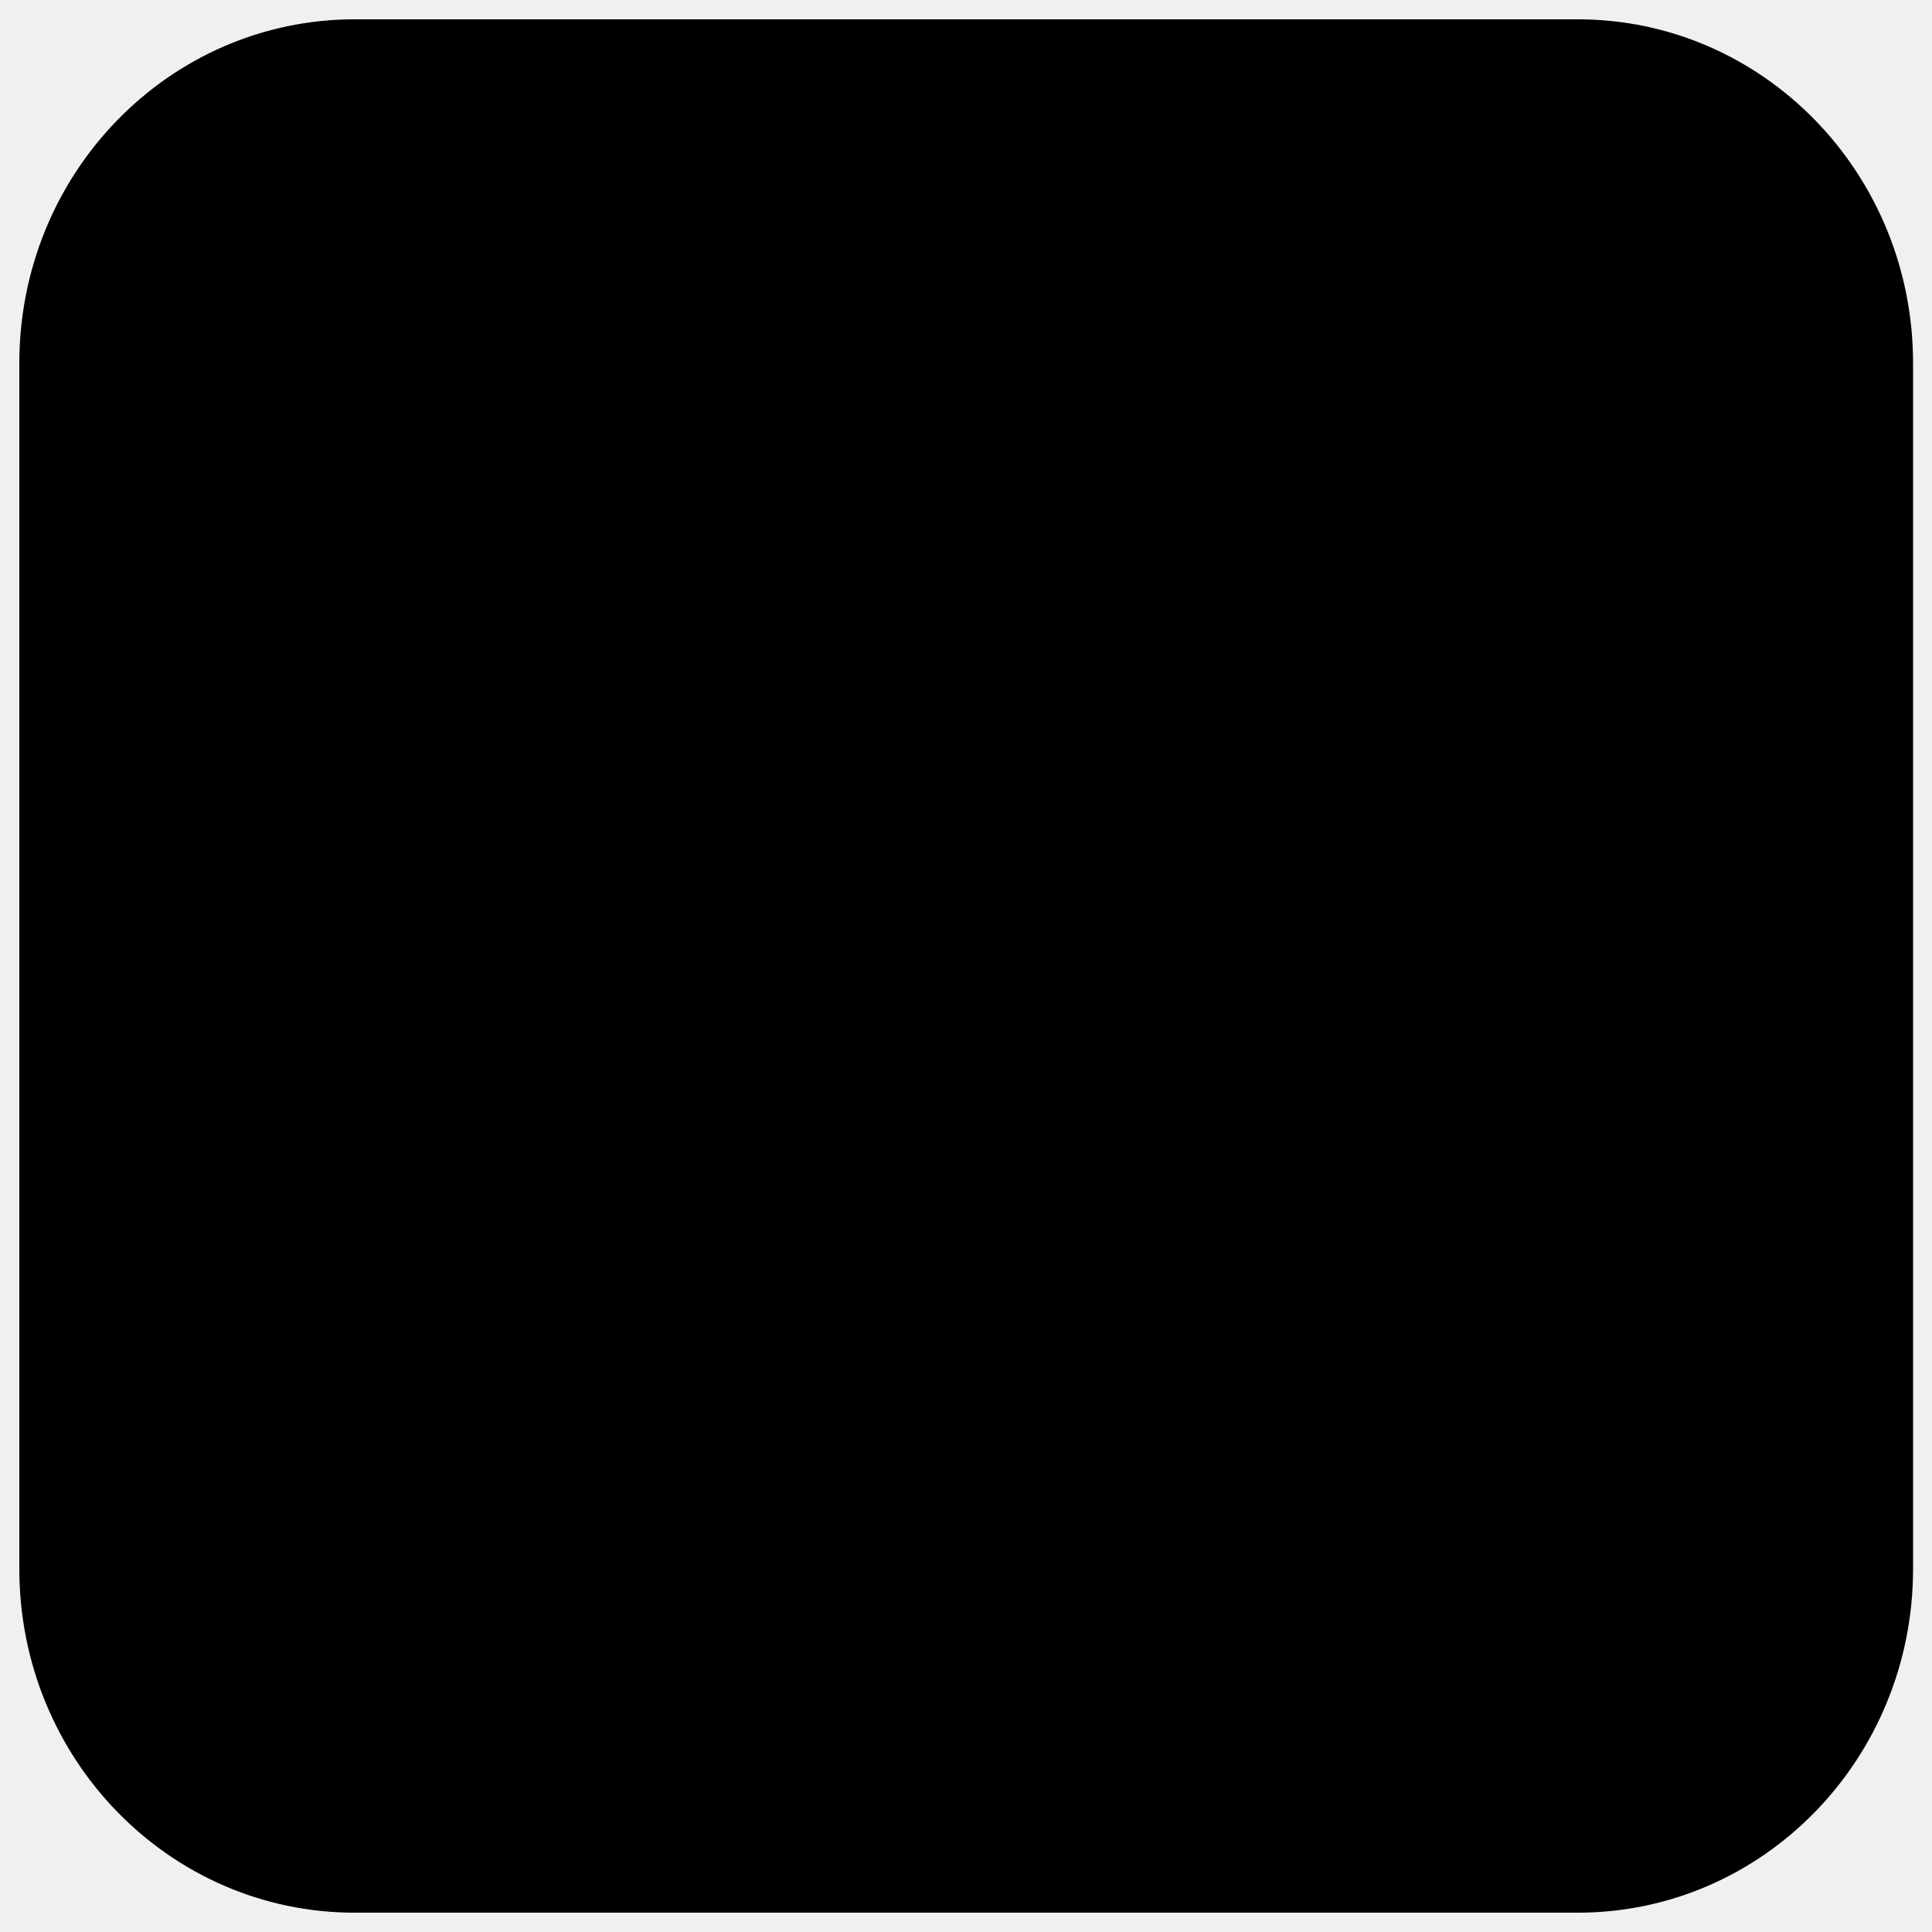
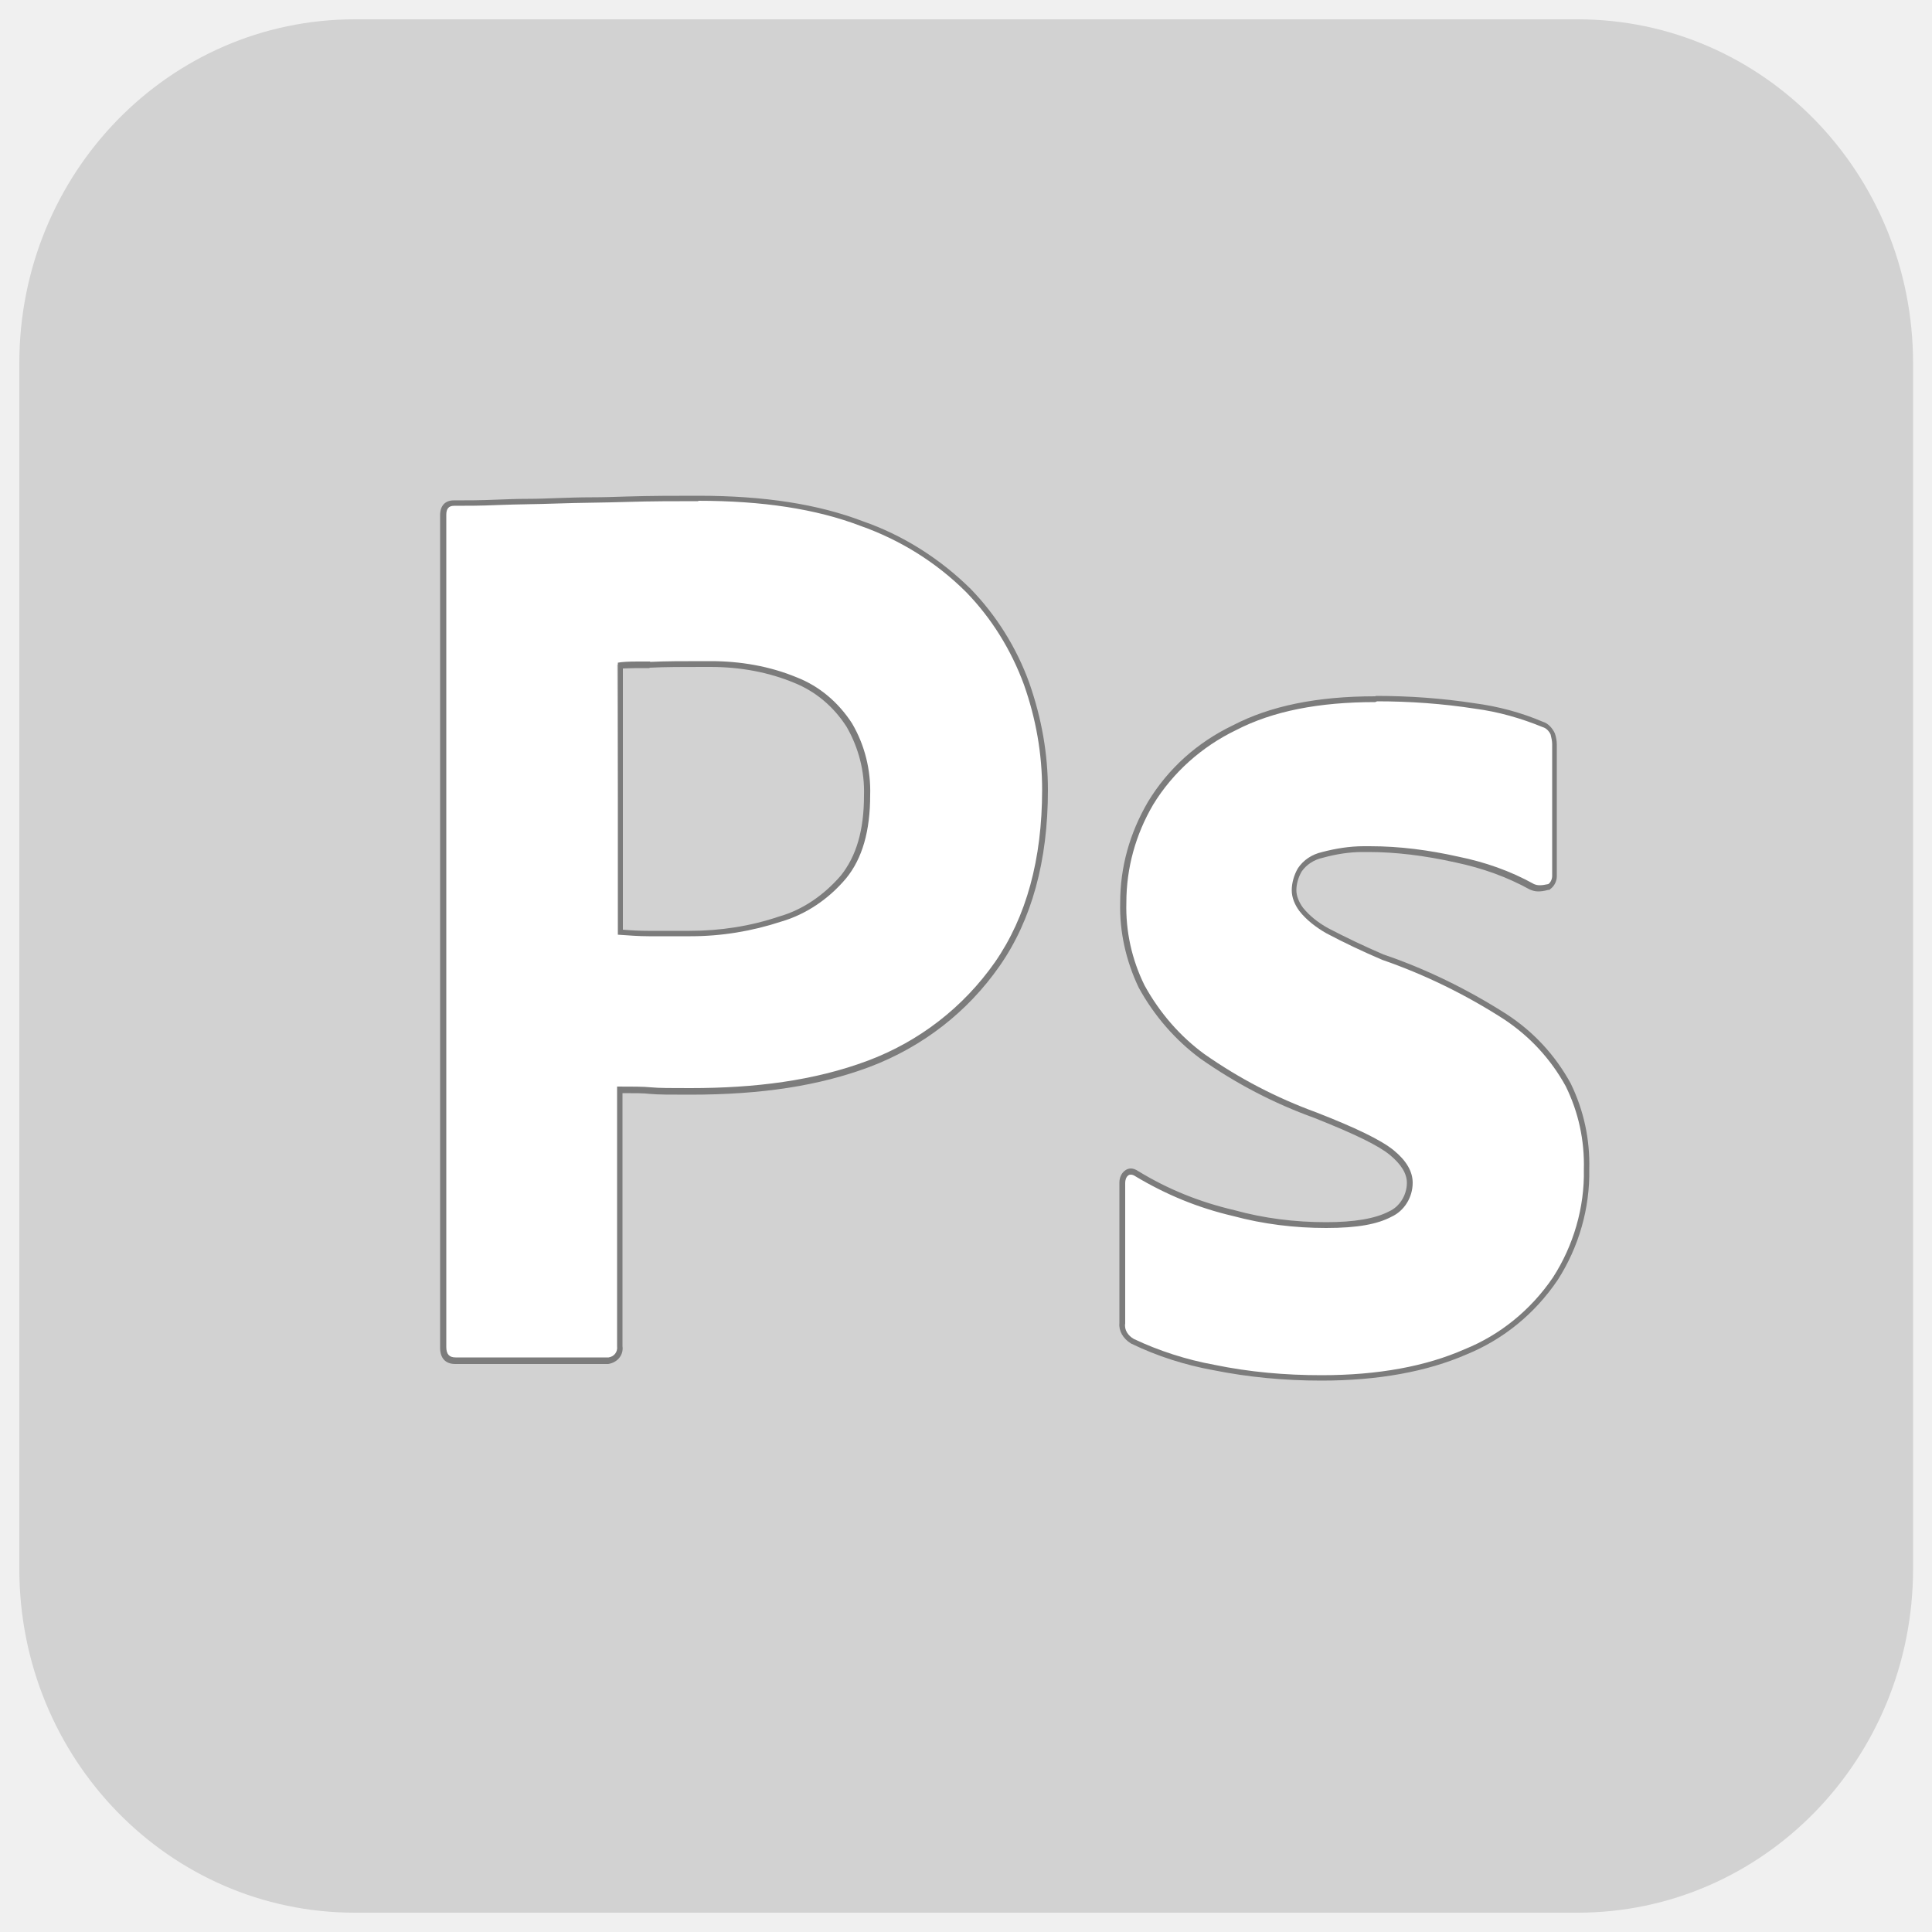
<svg xmlns="http://www.w3.org/2000/svg" id="b_w" viewBox="0 0 50 50">
  <defs>
    <style>.cls-1{fill:#fff;}.cls-2{fill:#7c7c7c;}.cls-3{fill:#d2d2d2;}</style>
  </defs>
  <g id="Layer_2">
-     <path className="cls-3" d="M9.18,.5h31.65c4.8,0,8.68,3.98,8.68,8.9v31.2c0,4.92-3.88,8.9-8.68,8.9H9.18c-4.8,0-8.68-3.98-8.68-8.9V9.4C.5,4.48,4.38,.5,9.18,.5Z" />
+     <path class="cls-3" d="M9.18,.5h31.65c4.8,0,8.68,3.98,8.68,8.9v31.2c0,4.92-3.88,8.9-8.68,8.9H9.18c-4.8,0-8.68-3.98-8.68-8.9V9.4C.5,4.48,4.38,.5,9.18,.5Z" />
    <g id="Ps">
      <g>
-         <path className="cls-1" d="M11.77,35.21c-.15,0-.32-.06-.32-.35V13.32c0-.19,.1-.31,.28-.31h0c.35,0,.67,0,1.14-.02,.26-.01,.52-.02,.79-.02,.25,0,.5,0,.77-.02,.29-.01,.58-.02,.89-.02,.29,0,.58-.01,.89-.02,.63-.02,1.25-.02,1.86-.02,1.7,0,3.09,.21,4.23,.65,1.03,.36,1.99,.96,2.76,1.73,.66,.68,1.18,1.51,1.51,2.42,.32,.92,.47,1.81,.47,2.75,0,1.81-.42,3.32-1.24,4.5-.82,1.18-1.97,2.07-3.32,2.58-1.3,.49-2.76,.72-4.62,.72-.49,0-.82,0-1.03-.02-.19-.02-.45-.02-.79-.02v6.65c.02,.17-.1,.34-.29,.37h-3.97Zm4.28-11.12c.3,.02,.52,.04,.72,.04h1.08c.8,0,1.58-.13,2.32-.37,.62-.18,1.18-.55,1.64-1.09,.41-.5,.61-1.19,.61-2.11,.02-.64-.14-1.27-.46-1.83-.34-.54-.83-.94-1.39-1.16-.66-.28-1.41-.42-2.2-.42h-.18c-.53,0-1,0-1.39,.02-.13,0-.23,0-.33,0-.23,0-.4,.01-.5,.03l.06,6.89Z" />
-         <path className="cls-2" d="M18.06,12.96c1.67,0,3.06,.21,4.21,.65,1.02,.36,1.96,.94,2.74,1.72,.65,.67,1.16,1.49,1.49,2.39,.31,.88,.47,1.78,.47,2.72,0,1.8-.41,3.29-1.22,4.46-.82,1.17-1.96,2.05-3.29,2.55-1.39,.52-2.92,.71-4.59,.71-.49,0-.82,0-1.02-.02-.2-.02-.49-.02-.88-.02v6.72c.02,.15-.08,.27-.22,.29h-3.96c-.16,0-.24-.08-.24-.27V13.32c0-.15,.06-.23,.2-.23,.35,0,.67,0,1.14-.02,.49-.02,1-.02,1.55-.04,.55-.02,1.14-.02,1.78-.04,.63-.02,1.25-.02,1.86-.02m-1.25,4.15c-.12,0-.23,0-.33,0-.24,0-.41,.01-.51,.03v7.04c.29,.02,.55,.04,.8,.04h1.08c.8,0,1.59-.13,2.35-.38,.65-.19,1.23-.59,1.67-1.11,.43-.52,.63-1.24,.63-2.16,.02-.65-.14-1.3-.47-1.86-.35-.54-.84-.96-1.43-1.19-.7-.29-1.46-.42-2.23-.42-.06,0-.12,0-.18,0-.53,0-1,0-1.39,.02m1.25-4.3c-.6,0-1.23,0-1.86,.02-.3,.01-.6,.02-.89,.02-.31,0-.6,.01-.89,.02-.27,.01-.52,.02-.77,.02-.27,0-.53,.01-.78,.02-.47,.02-.79,.02-1.14,.02-.22,0-.35,.14-.35,.38v21.55c0,.27,.14,.42,.39,.42h3.96c.25-.04,.4-.24,.37-.46v-6.55c.31,0,.54,0,.71,.02,.21,.02,.54,.02,1.04,.02,1.86,0,3.34-.23,4.65-.72,1.37-.52,2.53-1.42,3.36-2.61,.83-1.19,1.25-2.72,1.25-4.55,0-.94-.16-1.85-.48-2.77-.33-.92-.86-1.76-1.52-2.44-.79-.78-1.75-1.39-2.79-1.75-1.15-.44-2.54-.66-4.26-.66h0Zm-1.25,4.45h0c.38-.02,.85-.02,1.38-.02,.06,0,.12,0,.18,0,.79,0,1.52,.14,2.17,.41,.55,.22,1.02,.61,1.36,1.14,.31,.54,.47,1.15,.45,1.78,0,.9-.2,1.57-.6,2.07-.45,.52-1,.89-1.6,1.06-.74,.25-1.52,.37-2.31,.37h-1.08c-.2,0-.42-.01-.65-.03v-6.76c.08,0,.2-.01,.36-.01,.1,0,.2,0,.32,0h0Z" />
+         <path class="cls-1" d="M11.77,35.21c-.15,0-.32-.06-.32-.35V13.32c0-.19,.1-.31,.28-.31h0c.35,0,.67,0,1.14-.02,.26-.01,.52-.02,.79-.02,.25,0,.5,0,.77-.02,.29-.01,.58-.02,.89-.02,.29,0,.58-.01,.89-.02,.63-.02,1.25-.02,1.86-.02,1.7,0,3.09,.21,4.23,.65,1.03,.36,1.99,.96,2.76,1.73,.66,.68,1.18,1.51,1.51,2.42,.32,.92,.47,1.81,.47,2.75,0,1.81-.42,3.32-1.24,4.5-.82,1.18-1.97,2.07-3.32,2.58-1.3,.49-2.76,.72-4.62,.72-.49,0-.82,0-1.03-.02-.19-.02-.45-.02-.79-.02v6.65c.02,.17-.1,.34-.29,.37h-3.97Zm4.28-11.12c.3,.02,.52,.04,.72,.04h1.08c.8,0,1.58-.13,2.32-.37,.62-.18,1.18-.55,1.64-1.09,.41-.5,.61-1.19,.61-2.11,.02-.64-.14-1.27-.46-1.83-.34-.54-.83-.94-1.39-1.16-.66-.28-1.41-.42-2.2-.42h-.18c-.53,0-1,0-1.39,.02-.13,0-.23,0-.33,0-.23,0-.4,.01-.5,.03l.06,6.89Z" />
+         <path class="cls-2" d="M18.06,12.96c1.67,0,3.06,.21,4.21,.65,1.02,.36,1.96,.94,2.74,1.72,.65,.67,1.16,1.49,1.49,2.39,.31,.88,.47,1.78,.47,2.72,0,1.8-.41,3.29-1.22,4.46-.82,1.17-1.96,2.05-3.29,2.55-1.39,.52-2.92,.71-4.59,.71-.49,0-.82,0-1.02-.02-.2-.02-.49-.02-.88-.02v6.72c.02,.15-.08,.27-.22,.29h-3.96c-.16,0-.24-.08-.24-.27V13.32c0-.15,.06-.23,.2-.23,.35,0,.67,0,1.14-.02,.49-.02,1-.02,1.55-.04,.55-.02,1.14-.02,1.78-.04,.63-.02,1.25-.02,1.86-.02m-1.25,4.15c-.12,0-.23,0-.33,0-.24,0-.41,.01-.51,.03v7.04c.29,.02,.55,.04,.8,.04h1.08c.8,0,1.59-.13,2.35-.38,.65-.19,1.23-.59,1.67-1.11,.43-.52,.63-1.24,.63-2.16,.02-.65-.14-1.3-.47-1.86-.35-.54-.84-.96-1.43-1.19-.7-.29-1.46-.42-2.23-.42-.06,0-.12,0-.18,0-.53,0-1,0-1.39,.02m1.25-4.3c-.6,0-1.23,0-1.86,.02-.3,.01-.6,.02-.89,.02-.31,0-.6,.01-.89,.02-.27,.01-.52,.02-.77,.02-.27,0-.53,.01-.78,.02-.47,.02-.79,.02-1.14,.02-.22,0-.35,.14-.35,.38v21.55c0,.27,.14,.42,.39,.42h3.96c.25-.04,.4-.24,.37-.46v-6.55c.31,0,.54,0,.71,.02,.21,.02,.54,.02,1.04,.02,1.86,0,3.34-.23,4.65-.72,1.37-.52,2.53-1.42,3.36-2.61,.83-1.19,1.25-2.72,1.25-4.55,0-.94-.16-1.85-.48-2.77-.33-.92-.86-1.76-1.52-2.44-.79-.78-1.75-1.39-2.79-1.75-1.15-.44-2.54-.66-4.26-.66h0Zm-1.25,4.45h0c.38-.02,.85-.02,1.38-.02,.06,0,.12,0,.18,0,.79,0,1.52,.14,2.17,.41,.55,.22,1.02,.61,1.36,1.14,.31,.54,.47,1.15,.45,1.78,0,.9-.2,1.57-.6,2.07-.45,.52-1,.89-1.6,1.06-.74,.25-1.52,.37-2.31,.37h-1.08c-.2,0-.42-.01-.65-.03v-6.76c.08,0,.2-.01,.36-.01,.1,0,.2,0,.32,0h0Z" />
      </g>
      <g>
-         <path className="cls-1" d="M34.23,35.65c-.98,0-1.89-.09-2.79-.27-.72-.13-1.44-.36-2.1-.68-.19-.11-.29-.29-.27-.47v-3.63s0-.18,.11-.25h.02l.09-.04s.1,.02,.16,.06c.78,.47,1.6,.8,2.51,1.02,.77,.21,1.57,.31,2.39,.31,.73,0,1.29-.1,1.66-.28,.3-.14,.51-.47,.51-.81,0-.26-.15-.52-.46-.78-.29-.24-.9-.54-1.98-.97-1.04-.38-1.99-.87-2.91-1.52-.64-.47-1.18-1.09-1.57-1.81-.33-.69-.5-1.44-.48-2.17,0-.9,.24-1.76,.7-2.57,.52-.85,1.27-1.52,2.18-1.96,.95-.5,2.14-.74,3.65-.74,.85,0,1.7,.06,2.54,.19,.6,.08,1.2,.25,1.77,.49,.1,.03,.2,.13,.24,.23,.03,.1,.05,.19,.05,.28v3.41c0,.11-.05,.22-.13,.27-.13,.03-.2,.04-.26,.04-.07,0-.13-.01-.18-.04-.59-.32-1.23-.55-1.94-.71-.82-.18-1.56-.27-2.27-.27h-.16c-.33,0-.69,.05-1.05,.14-.25,.06-.46,.2-.59,.39-.09,.15-.15,.35-.15,.52,0,.16,.07,.33,.19,.5,.16,.21,.39,.39,.67,.54,.44,.23,.92,.47,1.44,.69,1.08,.37,2.15,.89,3.16,1.53,.7,.45,1.25,1.05,1.64,1.76,.34,.69,.5,1.43,.48,2.19,.02,.99-.27,1.99-.81,2.82-.58,.85-1.39,1.51-2.32,1.89-1.02,.45-2.27,.68-3.72,.68Z" />
-         <path className="cls-2" d="M35.64,18.15c.84,0,1.69,.06,2.53,.19,.61,.08,1.2,.25,1.76,.48,.08,.02,.16,.1,.2,.19,.02,.08,.04,.17,.04,.25v3.41c0,.08-.04,.17-.1,.21-.09,.02-.16,.03-.22,.03s-.1-.01-.15-.03c-.61-.34-1.27-.57-1.96-.71-.76-.17-1.51-.27-2.29-.27-.05,0-.11,0-.16,0-.36,0-.73,.06-1.07,.15-.27,.06-.49,.21-.63,.42-.1,.17-.16,.38-.16,.57s.08,.38,.2,.54c.18,.23,.43,.42,.69,.57,.47,.25,.96,.48,1.45,.69,1.1,.38,2.16,.9,3.14,1.53,.67,.44,1.22,1.03,1.61,1.74,.33,.67,.49,1.4,.47,2.16,.02,.98-.27,1.97-.8,2.79-.57,.84-1.37,1.49-2.29,1.86-1,.44-2.23,.67-3.7,.67-.94,0-1.86-.08-2.78-.27-.71-.13-1.43-.36-2.08-.67-.14-.08-.25-.23-.22-.4v-3.64c0-.06,.02-.15,.08-.19,.02-.02,.05-.02,.07-.02,.04,0,.08,.02,.11,.04,.8,.48,1.63,.82,2.53,1.03,.78,.21,1.59,.31,2.41,.31s1.33-.1,1.69-.29c.33-.15,.55-.5,.55-.88,0-.29-.16-.57-.49-.84-.33-.27-1-.59-2-.98-1.04-.38-2-.88-2.9-1.51-.63-.46-1.16-1.07-1.55-1.78-.33-.67-.49-1.4-.47-2.14,0-.9,.24-1.76,.69-2.53,.51-.84,1.27-1.51,2.14-1.93,.96-.5,2.16-.73,3.61-.73m0-.15c-1.51,0-2.72,.25-3.68,.75-.92,.44-1.68,1.12-2.2,1.98-.48,.82-.72,1.7-.72,2.61-.02,.75,.15,1.51,.48,2.2,.4,.73,.95,1.36,1.6,1.84,.93,.65,1.89,1.15,2.94,1.53,1.06,.42,1.67,.72,1.96,.96,.29,.24,.44,.48,.44,.72,0,.32-.19,.62-.46,.74-.36,.19-.91,.28-1.63,.28-.81,0-1.61-.1-2.37-.31-.9-.21-1.72-.54-2.49-1.01-.06-.04-.13-.07-.19-.07-.06,0-.11,.02-.15,.05-.09,.06-.15,.18-.15,.31v3.64c-.02,.2,.09,.4,.3,.53,.68,.33,1.41,.56,2.13,.69,.9,.18,1.82,.27,2.8,.27,1.46,0,2.73-.23,3.76-.68,.95-.39,1.76-1.05,2.35-1.92,.55-.85,.84-1.87,.82-2.87,.02-.77-.14-1.52-.48-2.22-.4-.73-.96-1.34-1.67-1.8-1.02-.65-2.09-1.17-3.18-1.54-.51-.22-.99-.45-1.43-.68-.27-.15-.49-.33-.65-.53-.11-.15-.17-.31-.17-.45,0-.16,.05-.34,.14-.49,.12-.17,.31-.3,.54-.35,.36-.1,.71-.15,1.03-.15,.05,0,.1,0,.15,0,.71,0,1.45,.09,2.26,.27,.71,.15,1.34,.38,1.92,.7,.07,.03,.14,.05,.22,.05,.07,0,.15-.01,.26-.04h.03l.02-.02c.1-.07,.17-.2,.17-.33v-3.41c0-.1-.02-.2-.05-.29-.06-.13-.17-.26-.31-.3-.56-.24-1.16-.4-1.77-.48-.84-.13-1.7-.19-2.55-.19h0Z" />
+         <path class="cls-1" d="M34.23,35.65c-.98,0-1.89-.09-2.79-.27-.72-.13-1.44-.36-2.1-.68-.19-.11-.29-.29-.27-.47v-3.63s0-.18,.11-.25h.02l.09-.04s.1,.02,.16,.06c.78,.47,1.6,.8,2.51,1.02,.77,.21,1.57,.31,2.39,.31,.73,0,1.29-.1,1.66-.28,.3-.14,.51-.47,.51-.81,0-.26-.15-.52-.46-.78-.29-.24-.9-.54-1.98-.97-1.04-.38-1.99-.87-2.91-1.52-.64-.47-1.18-1.09-1.57-1.81-.33-.69-.5-1.44-.48-2.17,0-.9,.24-1.76,.7-2.57,.52-.85,1.27-1.52,2.18-1.96,.95-.5,2.14-.74,3.65-.74,.85,0,1.7,.06,2.54,.19,.6,.08,1.2,.25,1.77,.49,.1,.03,.2,.13,.24,.23,.03,.1,.05,.19,.05,.28v3.41c0,.11-.05,.22-.13,.27-.13,.03-.2,.04-.26,.04-.07,0-.13-.01-.18-.04-.59-.32-1.23-.55-1.94-.71-.82-.18-1.56-.27-2.27-.27h-.16c-.33,0-.69,.05-1.05,.14-.25,.06-.46,.2-.59,.39-.09,.15-.15,.35-.15,.52,0,.16,.07,.33,.19,.5,.16,.21,.39,.39,.67,.54,.44,.23,.92,.47,1.44,.69,1.08,.37,2.15,.89,3.16,1.53,.7,.45,1.25,1.05,1.64,1.76,.34,.69,.5,1.43,.48,2.19,.02,.99-.27,1.99-.81,2.82-.58,.85-1.39,1.51-2.32,1.89-1.02,.45-2.27,.68-3.72,.68Z" />
+         <path class="cls-2" d="M35.64,18.15c.84,0,1.69,.06,2.53,.19,.61,.08,1.2,.25,1.76,.48,.08,.02,.16,.1,.2,.19,.02,.08,.04,.17,.04,.25v3.41c0,.08-.04,.17-.1,.21-.09,.02-.16,.03-.22,.03s-.1-.01-.15-.03c-.61-.34-1.27-.57-1.96-.71-.76-.17-1.51-.27-2.29-.27-.05,0-.11,0-.16,0-.36,0-.73,.06-1.07,.15-.27,.06-.49,.21-.63,.42-.1,.17-.16,.38-.16,.57s.08,.38,.2,.54c.18,.23,.43,.42,.69,.57,.47,.25,.96,.48,1.45,.69,1.1,.38,2.16,.9,3.14,1.53,.67,.44,1.22,1.03,1.61,1.74,.33,.67,.49,1.4,.47,2.16,.02,.98-.27,1.97-.8,2.79-.57,.84-1.37,1.49-2.29,1.86-1,.44-2.23,.67-3.7,.67-.94,0-1.86-.08-2.78-.27-.71-.13-1.43-.36-2.08-.67-.14-.08-.25-.23-.22-.4v-3.64c0-.06,.02-.15,.08-.19,.02-.02,.05-.02,.07-.02,.04,0,.08,.02,.11,.04,.8,.48,1.63,.82,2.53,1.03,.78,.21,1.59,.31,2.41,.31s1.33-.1,1.69-.29c.33-.15,.55-.5,.55-.88,0-.29-.16-.57-.49-.84-.33-.27-1-.59-2-.98-1.04-.38-2-.88-2.9-1.51-.63-.46-1.16-1.07-1.55-1.78-.33-.67-.49-1.4-.47-2.14,0-.9,.24-1.76,.69-2.53,.51-.84,1.27-1.51,2.14-1.93,.96-.5,2.16-.73,3.61-.73m0-.15c-1.51,0-2.72,.25-3.68,.75-.92,.44-1.68,1.12-2.2,1.98-.48,.82-.72,1.7-.72,2.61-.02,.75,.15,1.51,.48,2.2,.4,.73,.95,1.36,1.6,1.84,.93,.65,1.89,1.15,2.94,1.53,1.06,.42,1.67,.72,1.96,.96,.29,.24,.44,.48,.44,.72,0,.32-.19,.62-.46,.74-.36,.19-.91,.28-1.63,.28-.81,0-1.61-.1-2.37-.31-.9-.21-1.72-.54-2.49-1.01-.06-.04-.13-.07-.19-.07-.06,0-.11,.02-.15,.05-.09,.06-.15,.18-.15,.31v3.64c-.02,.2,.09,.4,.3,.53,.68,.33,1.41,.56,2.13,.69,.9,.18,1.82,.27,2.8,.27,1.46,0,2.73-.23,3.76-.68,.95-.39,1.76-1.05,2.35-1.92,.55-.85,.84-1.87,.82-2.87,.02-.77-.14-1.52-.48-2.22-.4-.73-.96-1.34-1.67-1.8-1.02-.65-2.09-1.17-3.18-1.54-.51-.22-.99-.45-1.43-.68-.27-.15-.49-.33-.65-.53-.11-.15-.17-.31-.17-.45,0-.16,.05-.34,.14-.49,.12-.17,.31-.3,.54-.35,.36-.1,.71-.15,1.03-.15,.05,0,.1,0,.15,0,.71,0,1.45,.09,2.26,.27,.71,.15,1.34,.38,1.92,.7,.07,.03,.14,.05,.22,.05,.07,0,.15-.01,.26-.04h.03l.02-.02c.1-.07,.17-.2,.17-.33v-3.41c0-.1-.02-.2-.05-.29-.06-.13-.17-.26-.31-.3-.56-.24-1.16-.4-1.77-.48-.84-.13-1.7-.19-2.55-.19h0Z" />
      </g>
    </g>
  </g>
</svg>
